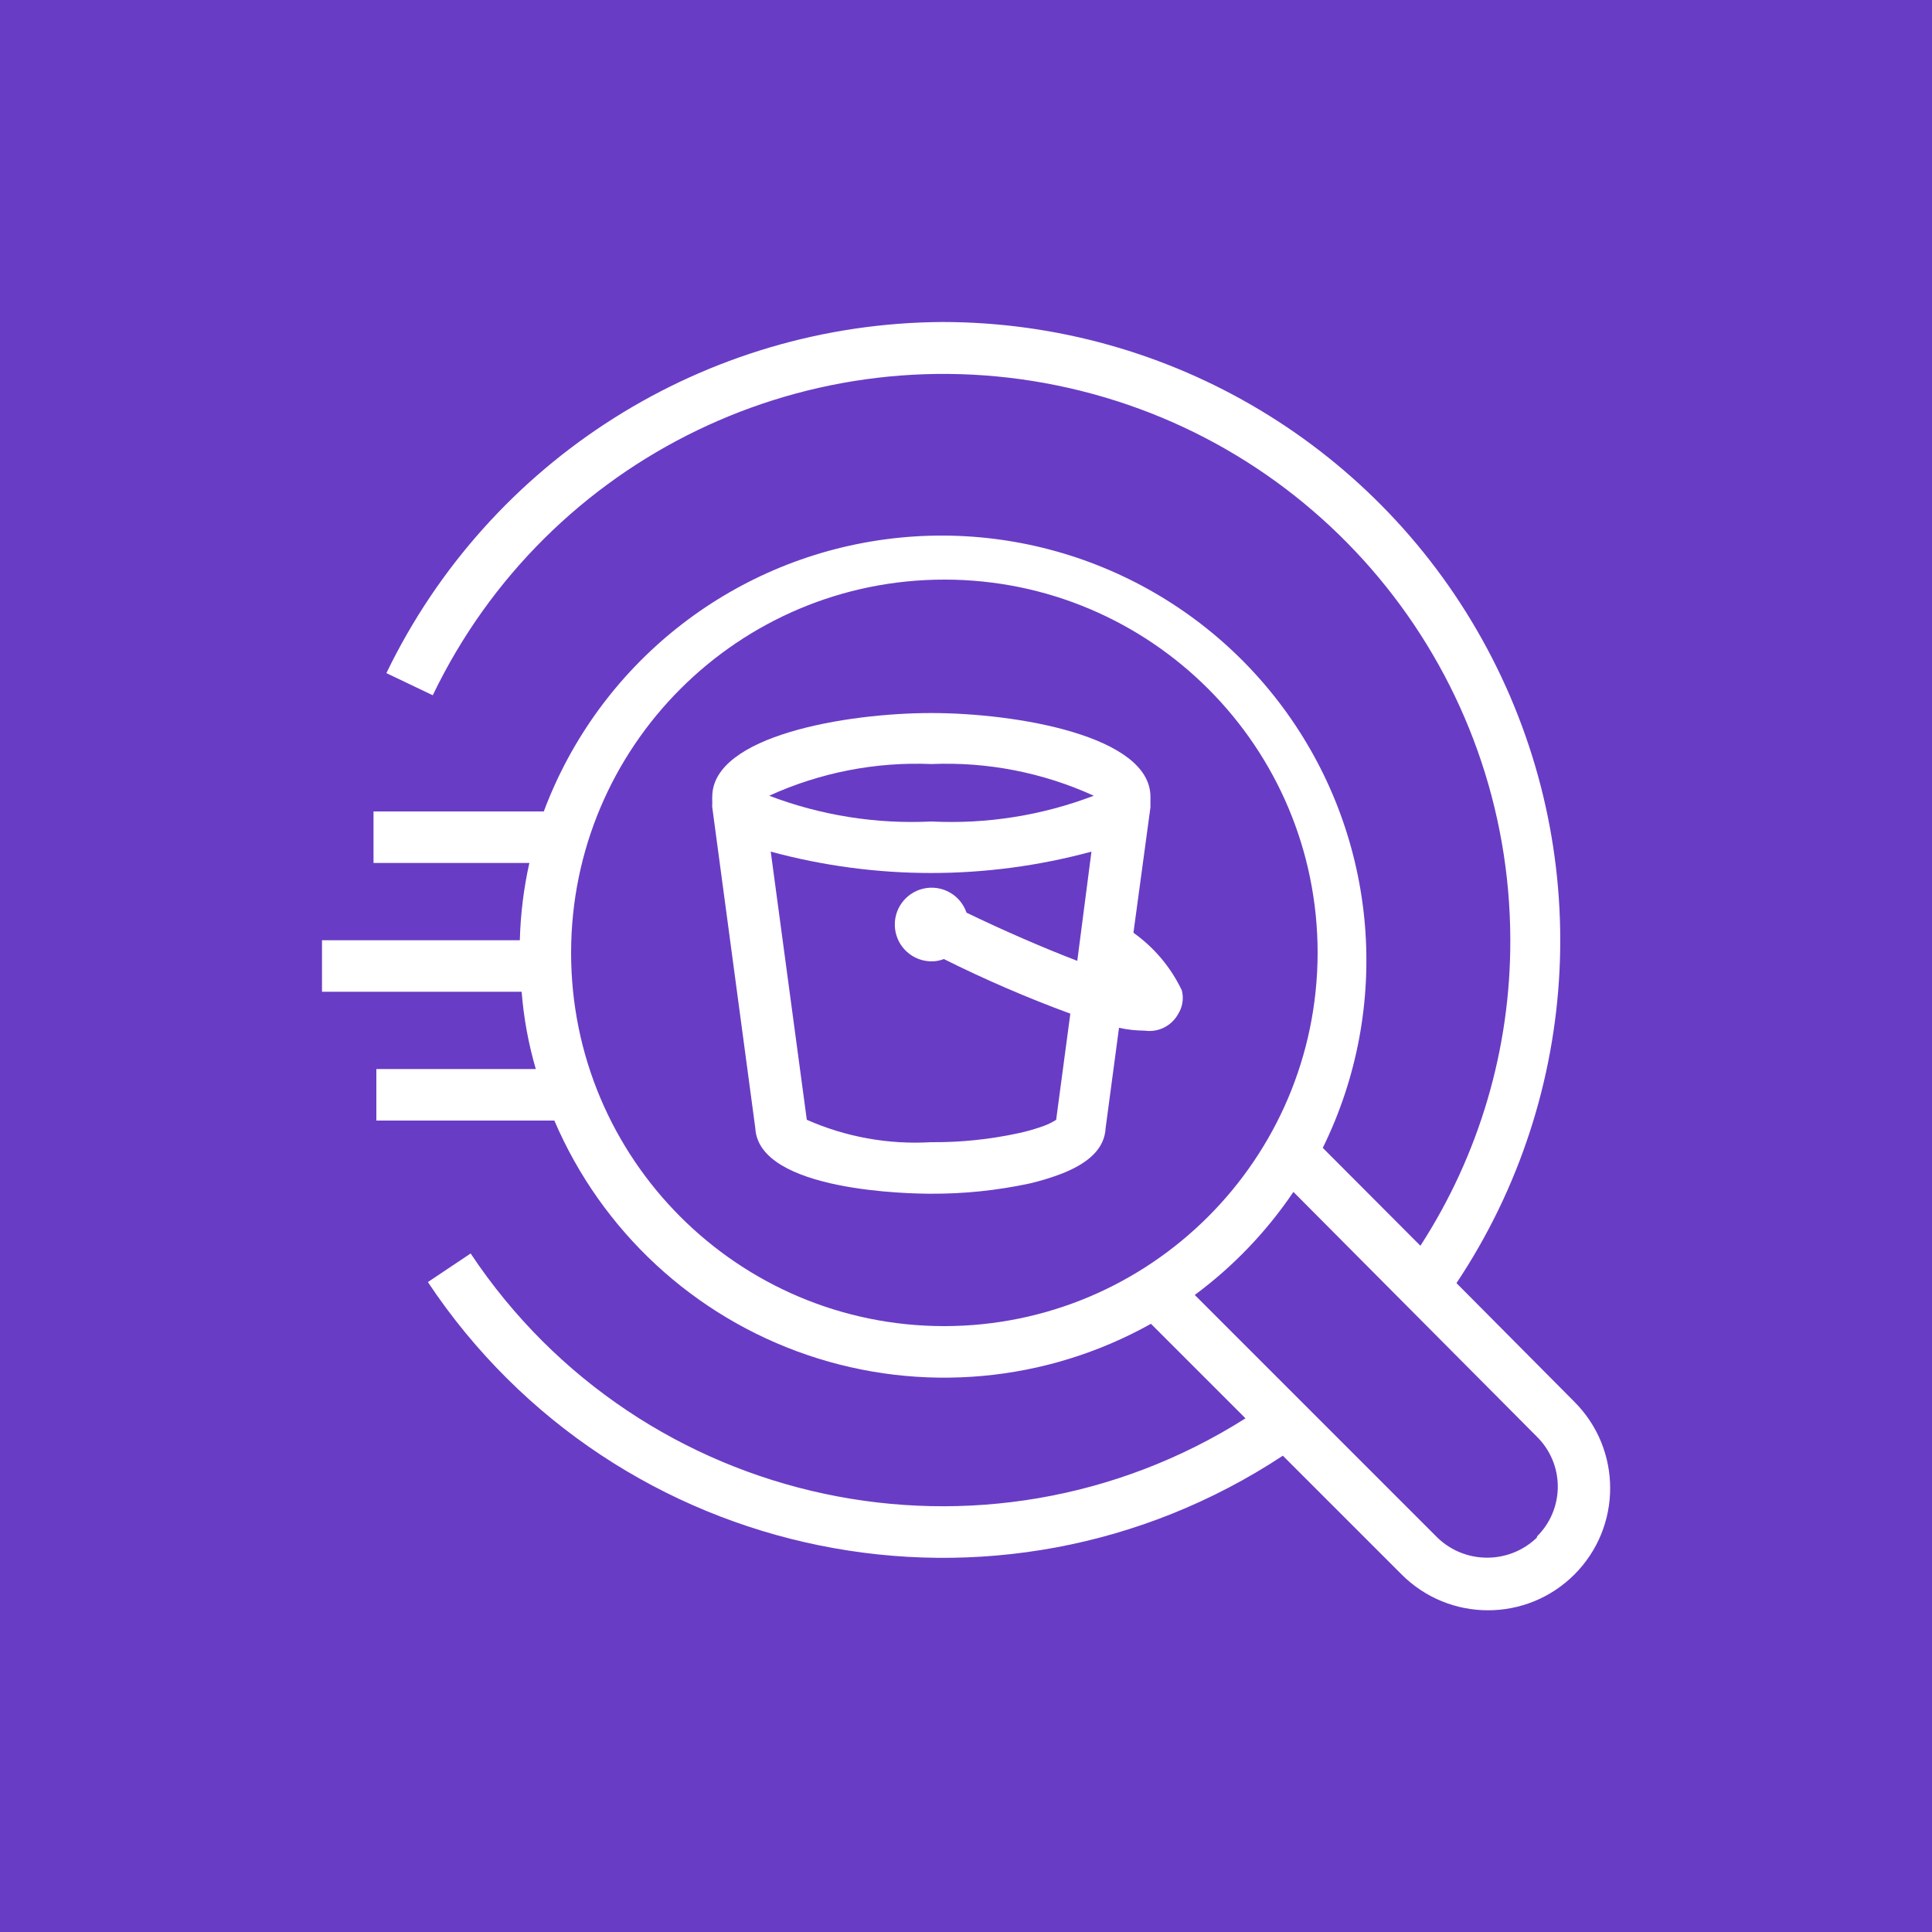
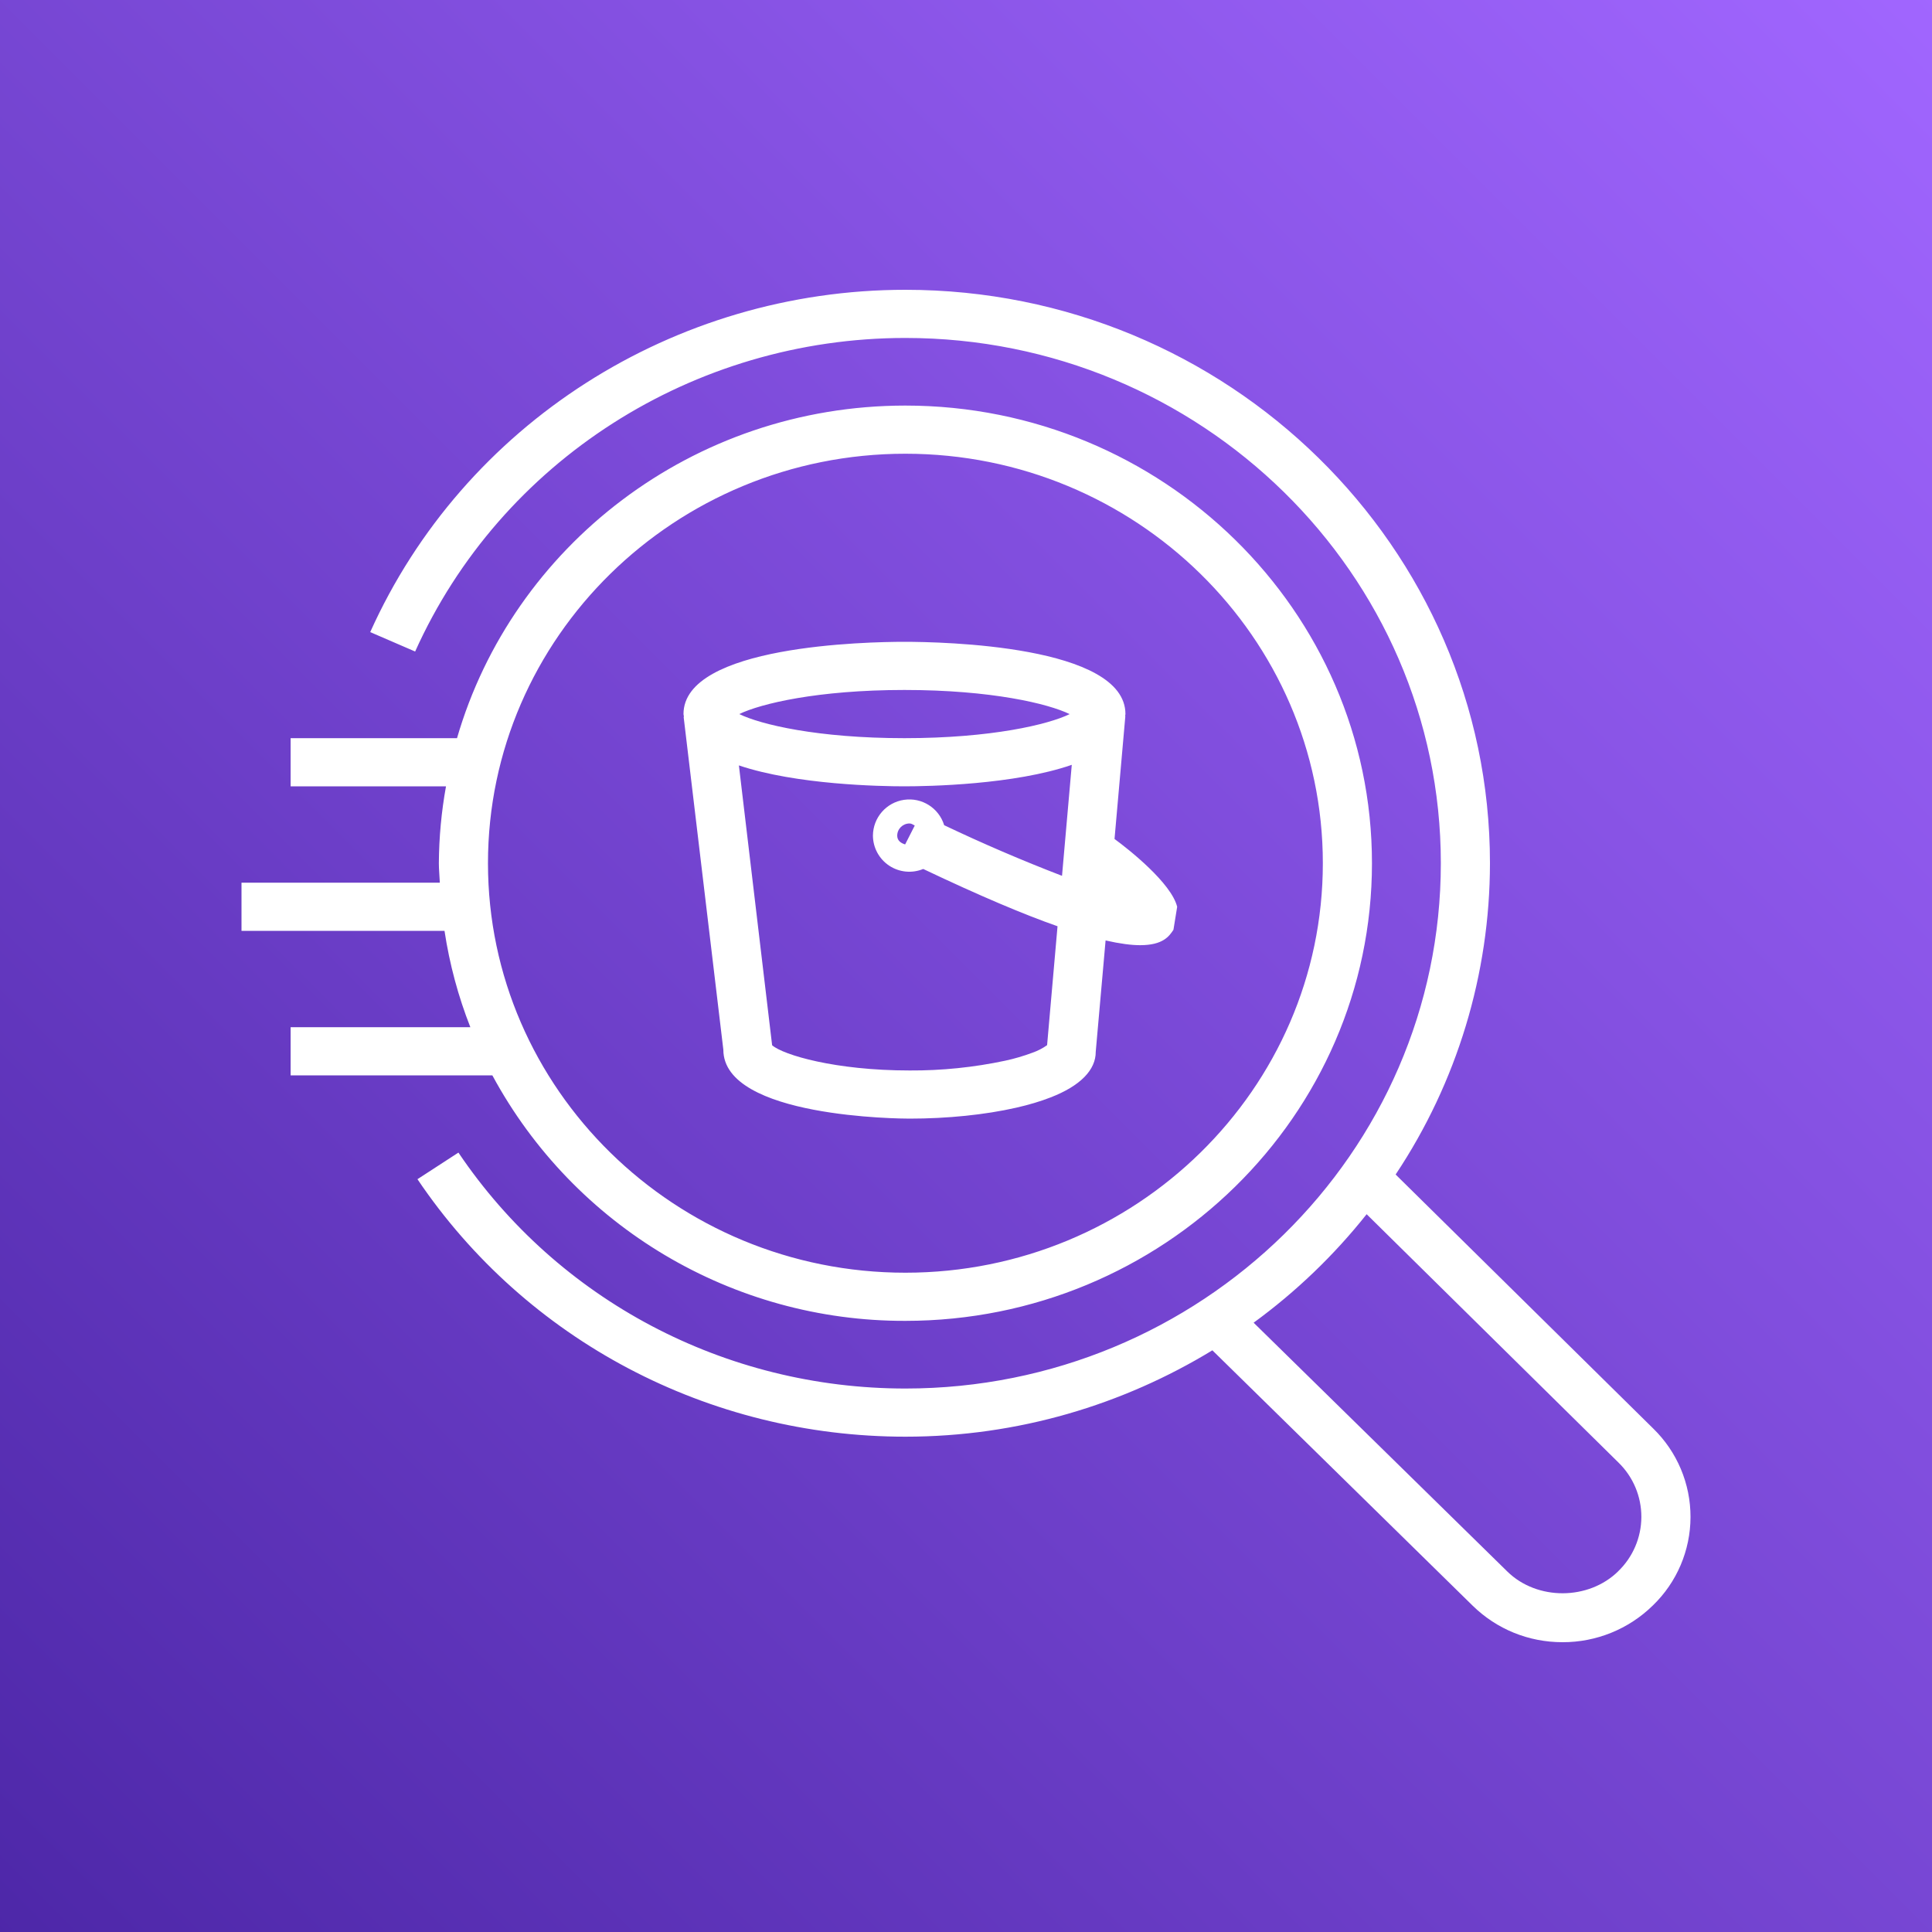
- <svg xmlns="http://www.w3.org/2000/svg" viewBox="0 0 75 75">
+ <svg xmlns="http://www.w3.org/2000/svg" class="w-6 h-6" height="40" width="40">
  <defs>
-     <style>.cls-1{fill:#693cc5;}.cls-2{fill:#fff;}</style>
+     <linearGradient x1="0%" y1="100%" x2="100%" y2="0%" id="Arch_Amazon-Athena_32_svg__a">
+       <stop stop-color="#4D27A8" offset="0%" />
+       <stop stop-color="#A166FF" offset="100%" />
+     </linearGradient>
  </defs>
-   <g id="Working">
-     <rect id="Purple_Light_BG" data-name="Purple Light BG" class="cls-1" width="75" height="75" />
-     <g id="Product_Icon" data-name="Product Icon">
-       <path class="cls-2" d="M61.12,54.42l-4.58-4.61A24,24,0,0,0,36.59,12.5,24.12,24.12,0,0,0,15,26.13l1.8.86a22,22,0,0,1,41.83,9.5,21.73,21.73,0,0,1-3.49,11.87l-3.79-3.8A16.49,16.49,0,1,0,21.11,31.5H14.5v2h6.05a15.58,15.58,0,0,0-.37,3H12.5v2h7.75a14.85,14.85,0,0,0,.55,3H14.61v2h6.91a16.46,16.46,0,0,0,23.16,7.89l3.67,3.67a22,22,0,0,1-30.08-6.4l-1.66,1.11A24,24,0,0,0,49.8,56.51l4.61,4.61a4.74,4.74,0,0,0,6.71-6.7ZM36.66,51.48A14.49,14.49,0,1,1,51.15,37,14.51,14.51,0,0,1,36.66,51.48Zm23,8.21a2.78,2.78,0,0,1-3.86,0l-9.42-9.42a16.37,16.37,0,0,0,3.83-4l9.46,9.51a2.72,2.72,0,0,1,0,3.86Z" />
-       <path class="cls-2" d="M45.88,38.45A5.79,5.79,0,0,0,44,36.21l.66-4.87h0v0l0-.13,0-.14c0-.05,0-.1,0-.14,0-2.37-5.22-3.25-8.51-3.25s-8.5.88-8.5,3.25a.71.71,0,0,0,0,.14l0,.14a.51.51,0,0,0,0,.13s0,0,0,0h0l1.67,12.45c.13,2.48,6.11,2.55,6.8,2.55a17.81,17.81,0,0,0,3.86-.4,9.66,9.66,0,0,0,1.24-.38c1.09-.43,1.66-1,1.7-1.77l.52-3.89a4.86,4.86,0,0,0,1,.11,1.27,1.27,0,0,0,1.28-.62A1.18,1.18,0,0,0,45.88,38.45ZM41.82,37.3c-1.28-.49-2.83-1.16-4.3-1.87a1.43,1.43,0,1,0-1.36,1.89,1.28,1.28,0,0,0,.48-.09,48.42,48.42,0,0,0,4.91,2.12L41,43.47a2.3,2.3,0,0,1-.46.23,7.12,7.12,0,0,1-1,.29,15.45,15.45,0,0,1-3.4.35,10.43,10.43,0,0,1-4.82-.87l-1.4-10.41a23.76,23.76,0,0,0,12.45,0Zm-5.66-5.41a15.53,15.53,0,0,1-6.3-1,13.79,13.79,0,0,1,6.3-1.23,13.79,13.79,0,0,1,6.3,1.23A15.49,15.49,0,0,1,36.16,31.89Z" />
-     </g>
+   <g fill="none" fill-rule="evenodd">
+     <path d="M0 0h40v40H0z" fill="url(#Arch_Amazon-Athena_32_svg__a)" />
+     <path d="M18.726 14.285c1.8 0 2.982.285 3.42.5-.438.214-1.62.498-3.42.498-1.8 0-2.982-.284-3.42-.499.438-.214 1.62-.499 3.42-.499zm.014 3.198c-.088-.027-.164-.079-.164-.181 0-.14.114-.253.256-.253.042 0 .072.026.107.043l-.199.391zm2.939 4.156a1.203 1.203 0 01-.303.156 4.024 4.024 0 01-.566.166 9.261 9.261 0 01-1.978.202c-1.542 0-2.616-.322-2.846-.522l-.688-5.794c1.187.401 2.937.433 3.428.433.496 0 2.275-.033 3.464-.445l-.202 2.298a34.447 34.447 0 01-2.44-1.048.754.754 0 00-1.475.216.753.753 0 001.041.69c1.178.56 2.09.944 2.781 1.186l-.216 2.462zm-7.525-6.797l.822 6.891c0 1.411 3.698 1.427 3.856 1.427.78 0 1.564-.08 2.206-.226.269-.061.507-.133.71-.212.624-.241.94-.574.938-.946l.204-2.305c.299.068.534.098.715.098.478 0 .604-.189.69-.319l.077-.476c-.122-.492-1-1.187-1.297-1.404l.224-2.543-.005-.001c.001-.014.007-.027.007-.042 0-1.424-3.811-1.496-4.575-1.496-.764 0-4.575.072-4.575 1.496 0 .02.008.037.01.057h-.007zm4.591-5.448c4.765 0 8.643 3.803 8.643 8.478s-3.878 8.478-8.643 8.478c-4.765 0-8.642-3.803-8.642-8.478s3.877-8.478 8.642-8.478zM6.017 21.267v.998h4.177a9.69 9.69 0 008.551 5.082c5.326 0 9.66-4.25 9.66-9.475 0-5.224-4.334-9.475-9.66-9.475-4.41 0-8.132 2.917-9.283 6.886H6.017v.997h3.217a9.236 9.236 0 00-.148 1.592c0 .136.015.268.02.403H5v.997h4.203c.105.693.285 1.36.535 1.995H6.017zm27.486 11.265c-.614.603-1.68.608-2.295.005l-5.253-5.152a12.068 12.068 0 002.34-2.246l5.214 5.142a1.566 1.566 0 01-.006 2.25zm.726-2.955l-5.334-5.26a11.64 11.64 0 001.953-6.445C30.848 11.326 25.418 6 18.745 6 13.95 6 9.6 8.782 7.665 13.087l.93.402c1.773-3.943 5.757-6.492 10.15-6.492 6.112 0 11.086 4.879 11.086 10.875s-4.974 10.876-11.086 10.876c-3.732 0-7.192-1.827-9.254-4.885l-.848.551c2.251 3.338 6.027 5.331 10.102 5.331 2.333 0 4.506-.662 6.356-1.788l5.388 5.286c.498.488 1.159.757 1.86.757a2.66 2.66 0 001.872-.761 2.55 2.55 0 00.008-3.662z" fill="#FFF" />
  </g>
</svg>
